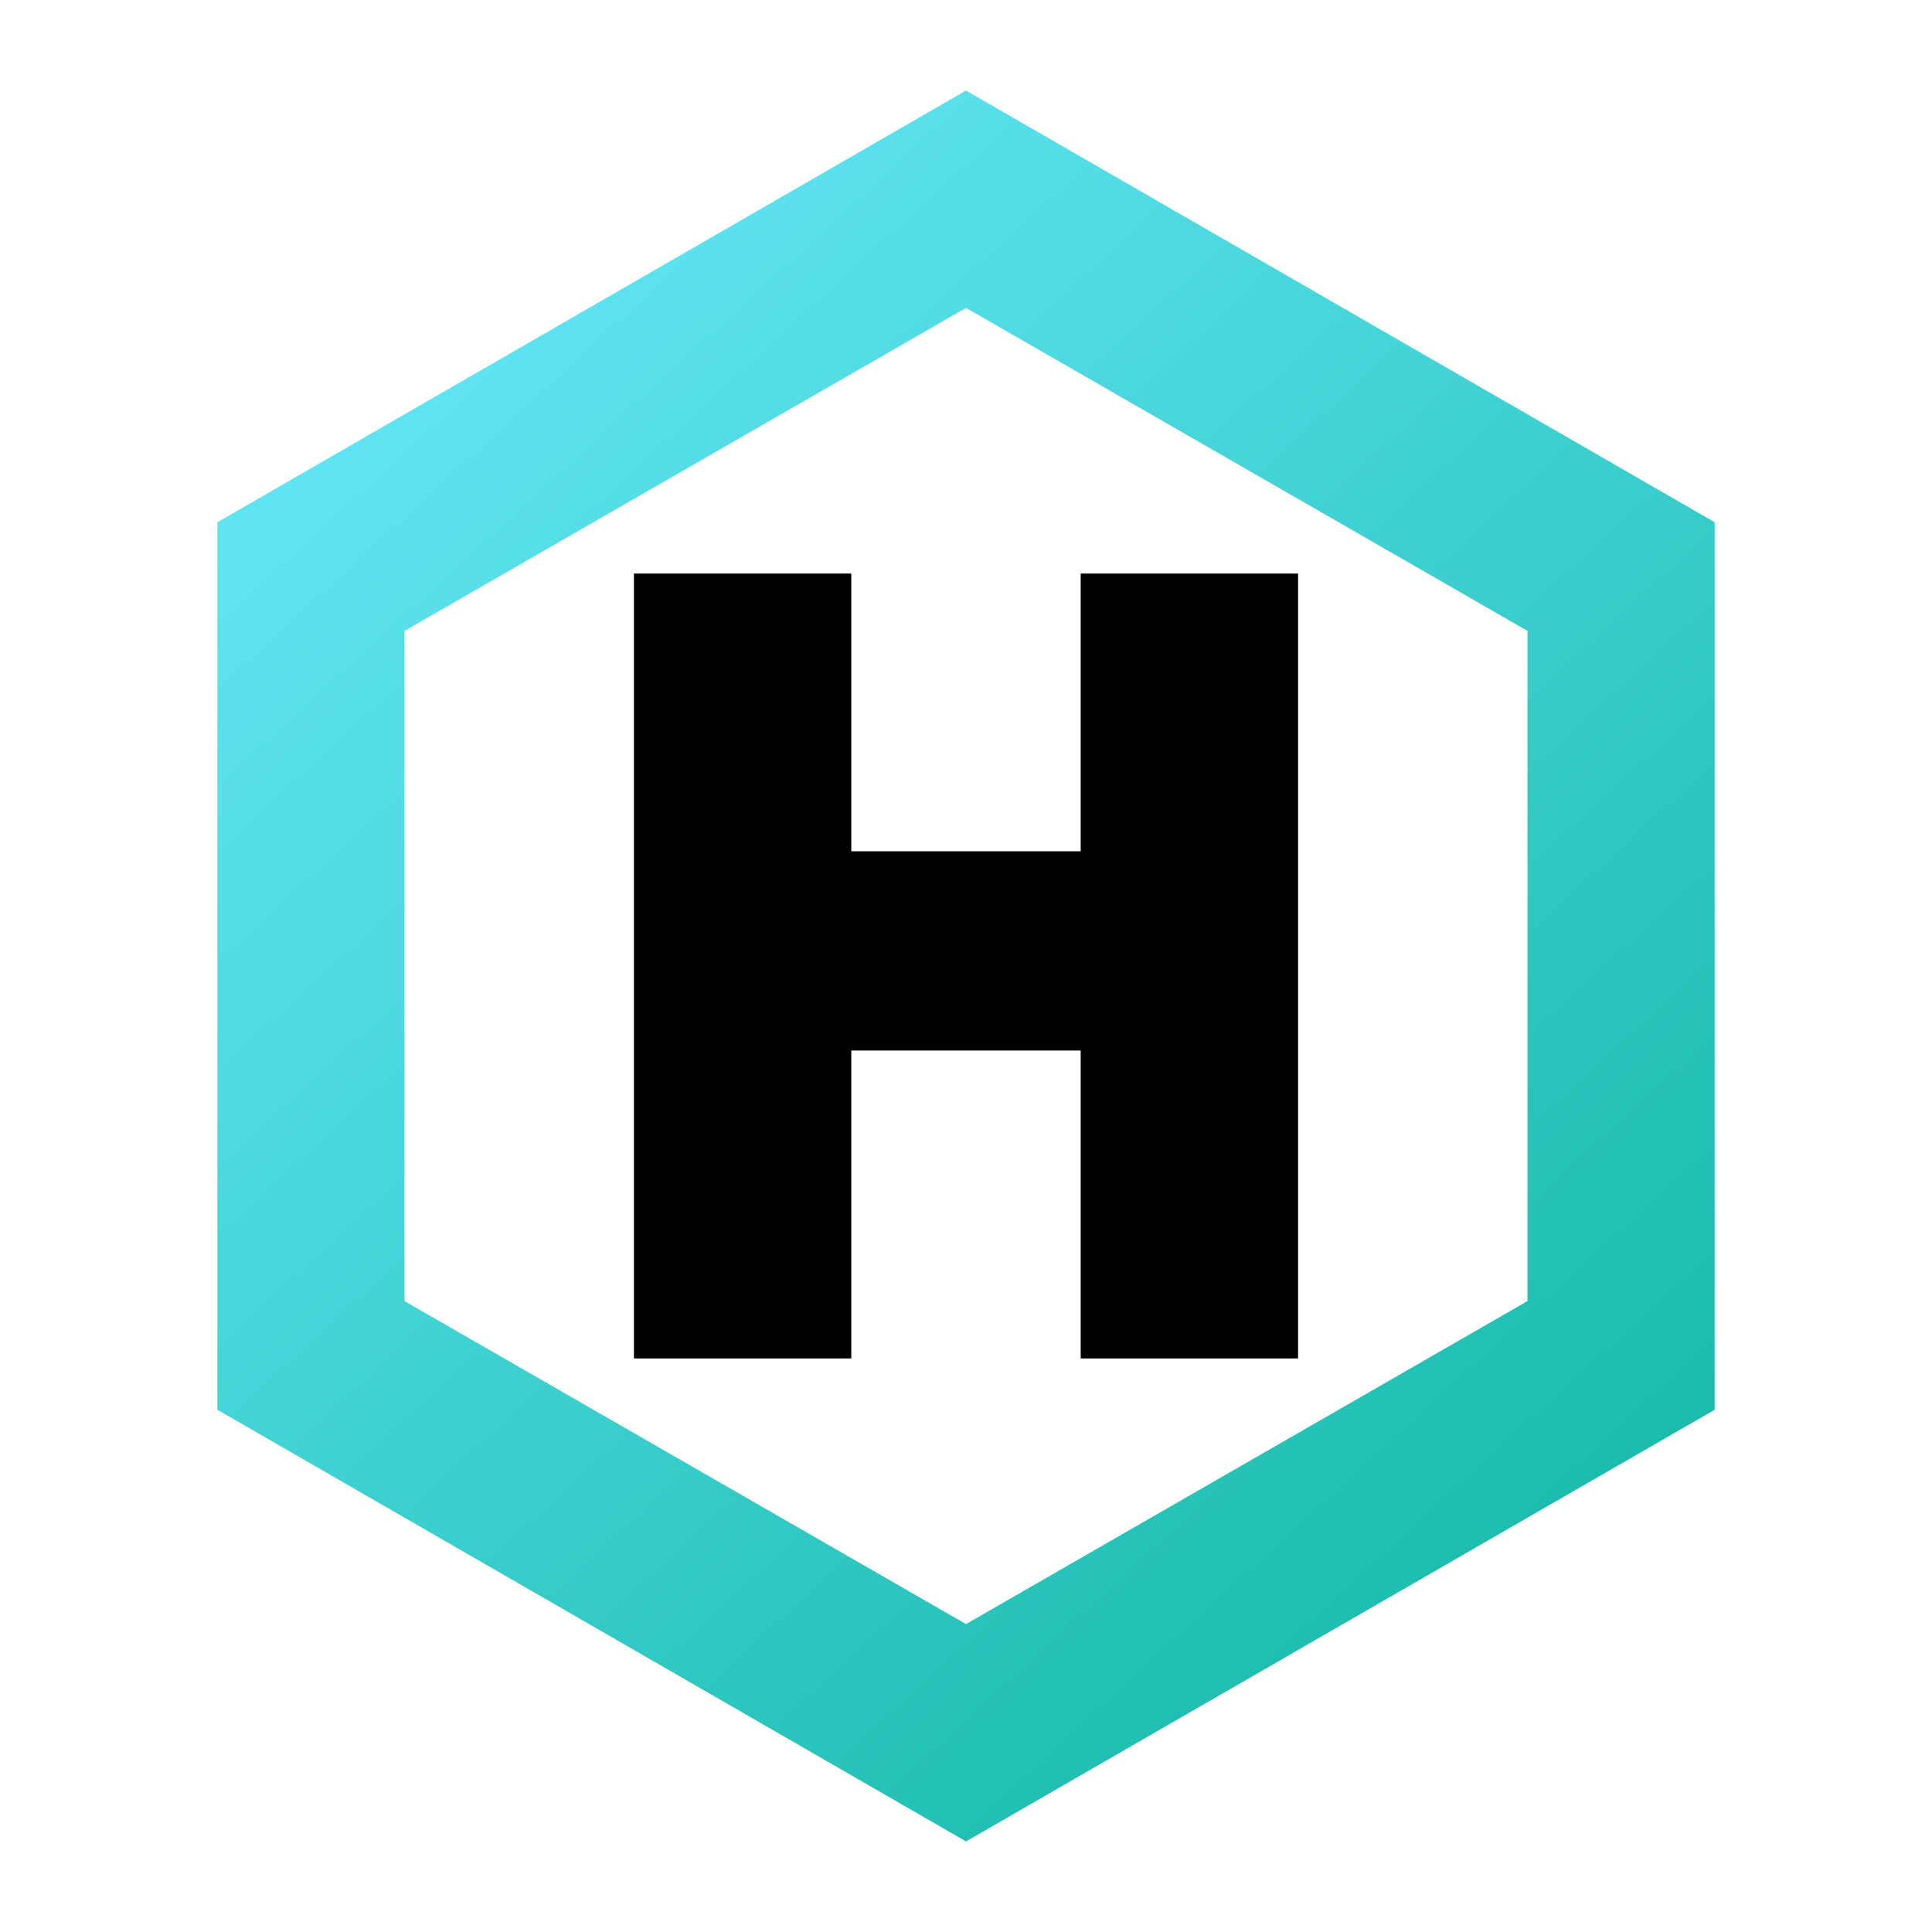
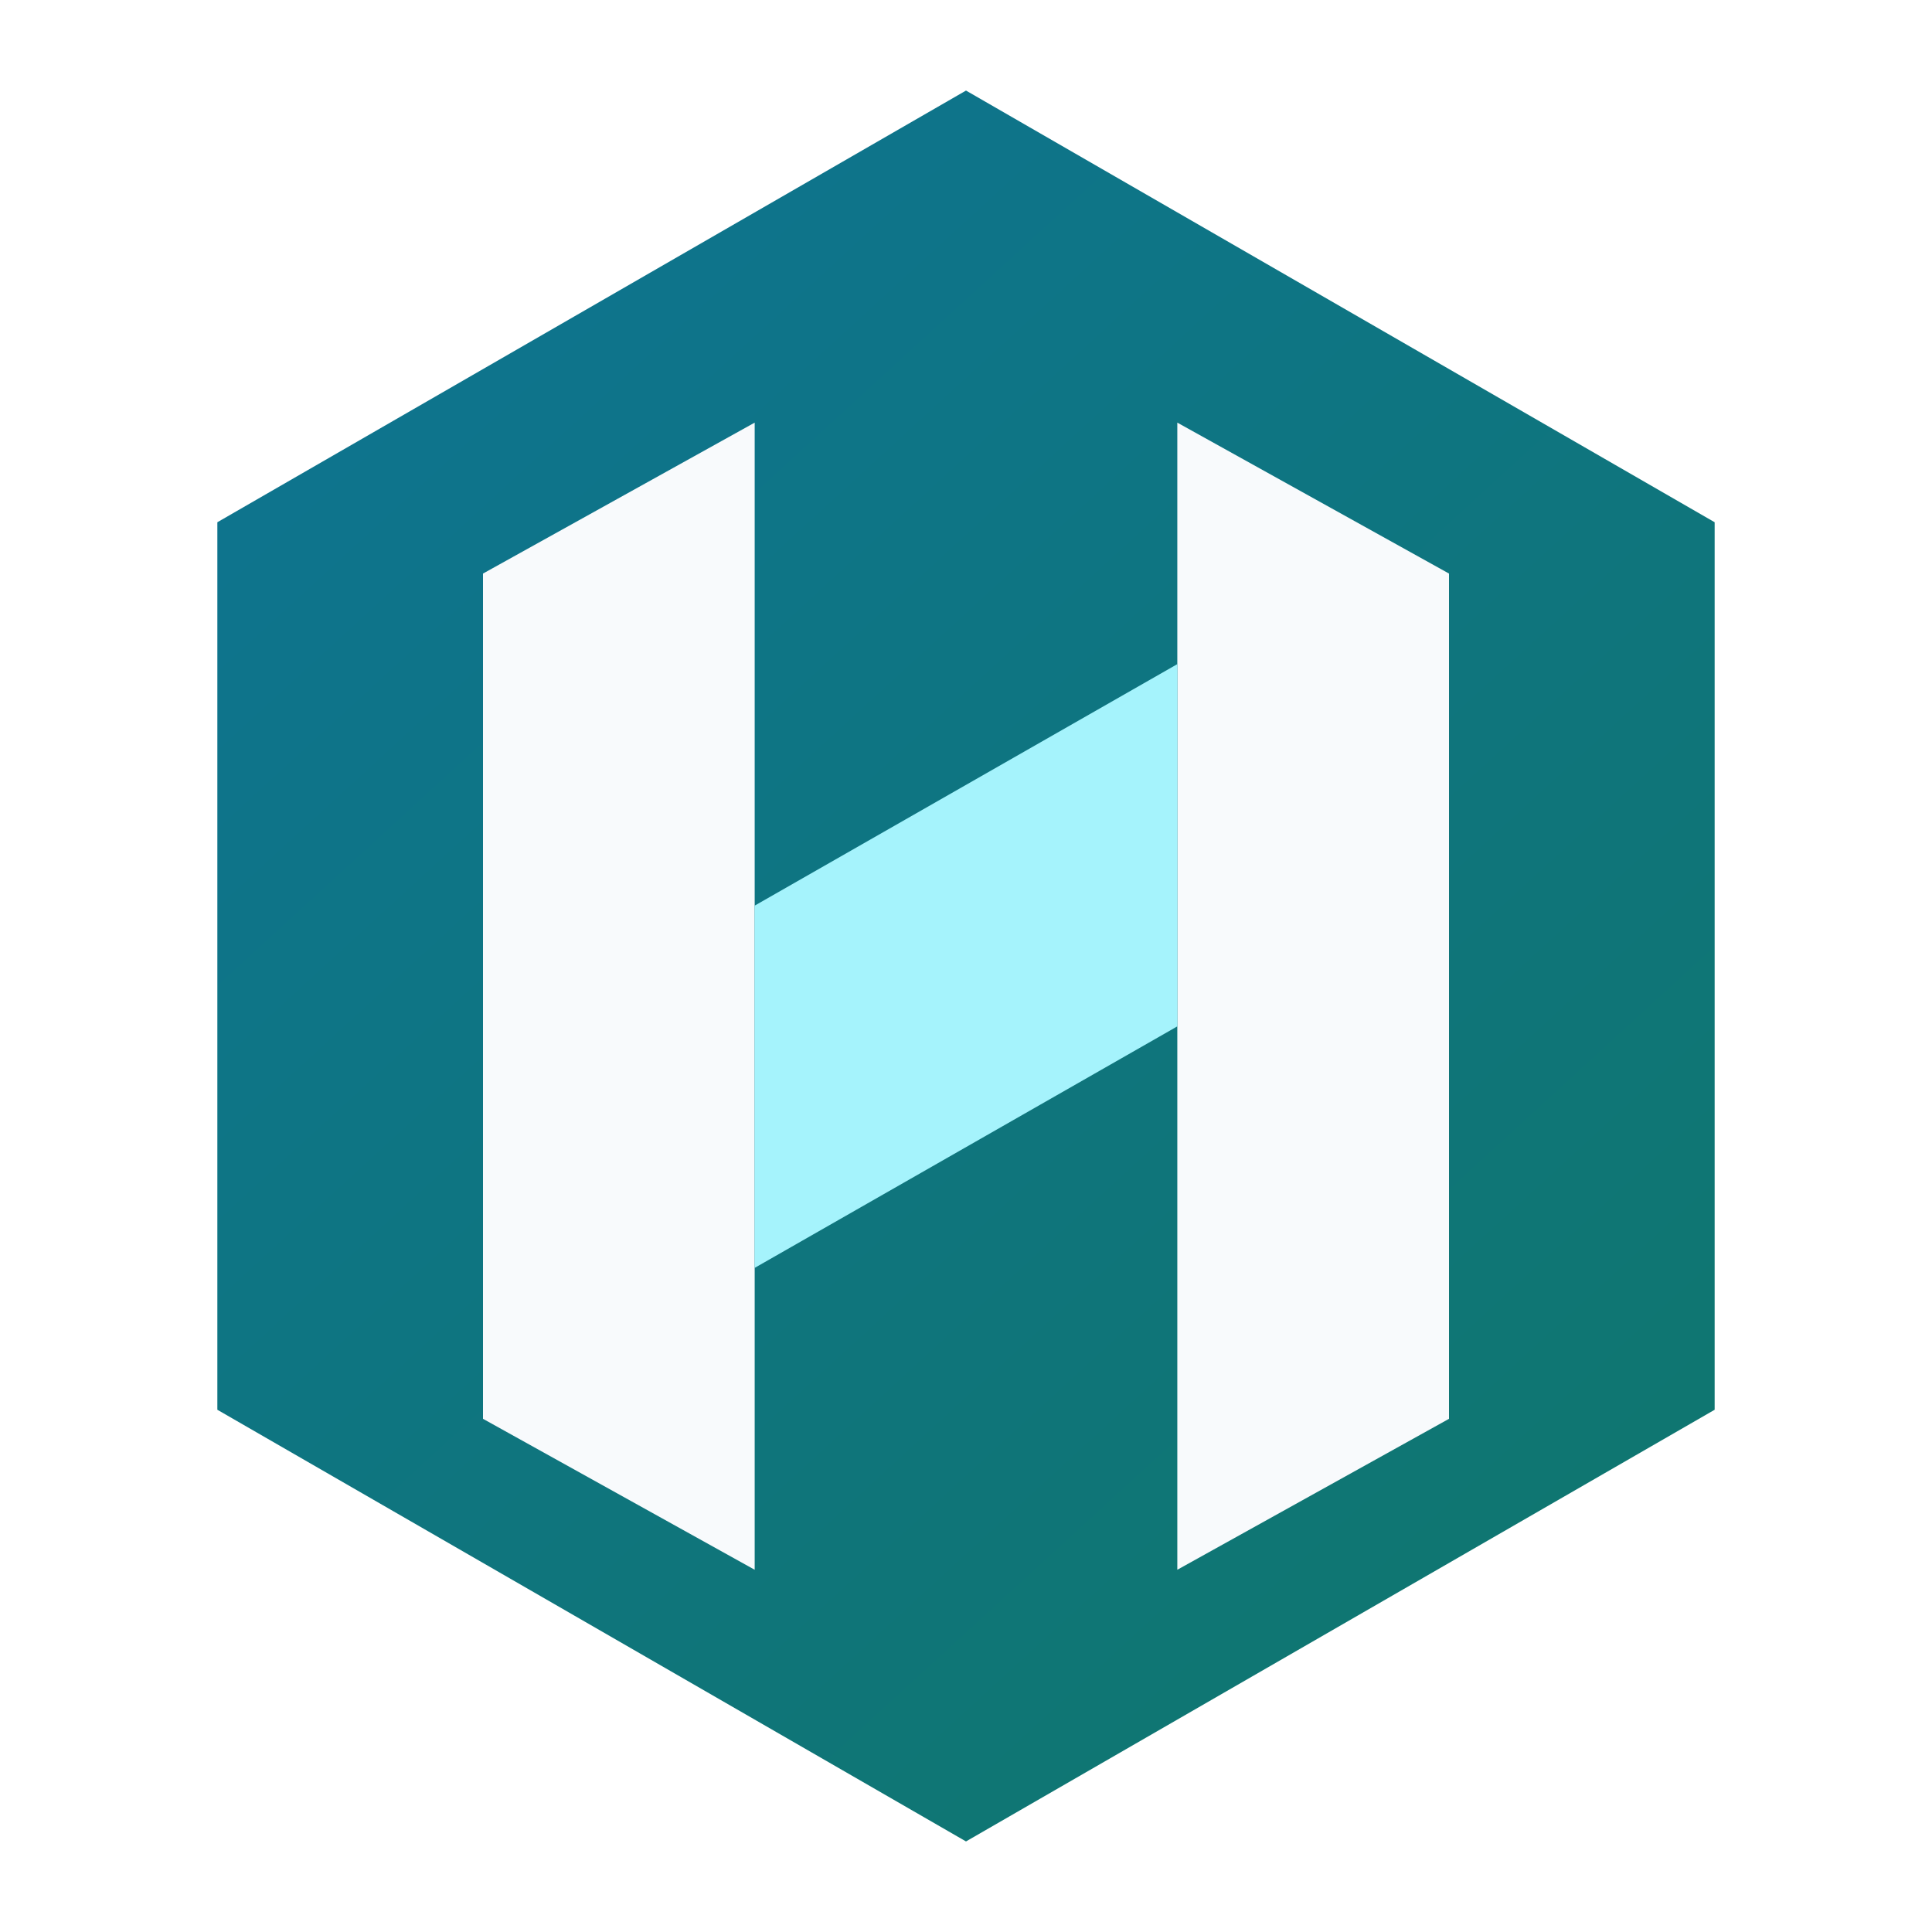
<svg xmlns="http://www.w3.org/2000/svg" viewBox="0 0 64 64" role="img" aria-label="Hedron">
  <defs>
    <linearGradient id="hedron-gradient" x1="10" y1="8" x2="54" y2="56" gradientUnits="userSpaceOnUse">
-       <stop stop-color="#67e8f9" />
-       <stop offset="1" stop-color="#14b8a6" />
+       <stop class="hedron-gradient-start" stop-color="#0e7490" />
+       <stop class="hedron-gradient-end" offset="1" stop-color="#0f766e" />
    </linearGradient>
+     <style>
+       @media (prefers-color-scheme: dark) {
+         .hedron-gradient-start { stop-color: #67e8f9; }
+         .hedron-gradient-end { stop-color: #2dd4bf; }
+         .hedron-pillar { fill: #0f172a; }
+         .hedron-bridge { fill: #f8fafc; }
+       }
+     </style>
  </defs>
-   <path fill="url(#hedron-gradient)" d="M32 3 56.8 17.3v29.4L32 61 7.2 46.7V17.3L32 3Zm0 7.2L13.4 20.9v22.2L32 53.8l18.6-10.7V20.9L32 10.2Z" />
-   <path fill="currentColor" d="M21 19h7.2v9.2h7.6V19H43v26h-7.2V34.8h-7.6V45H21V19Z" />
+   <path fill="url(#hedron-gradient)" d="M32 3 56.8 17.3v29.4L32 61 7.2 46.7V17.3L32 3Z" />
+   <path class="hedron-pillar" fill="#f8fafc" d="m16 19 9-5v38l-9-5V19Zm23-5 9 5v28l-9 5V14Z" />
+   <path class="hedron-bridge" fill="#a5f3fc" d="m25 30 14-8v12l-14 8V30Z" />
</svg>
